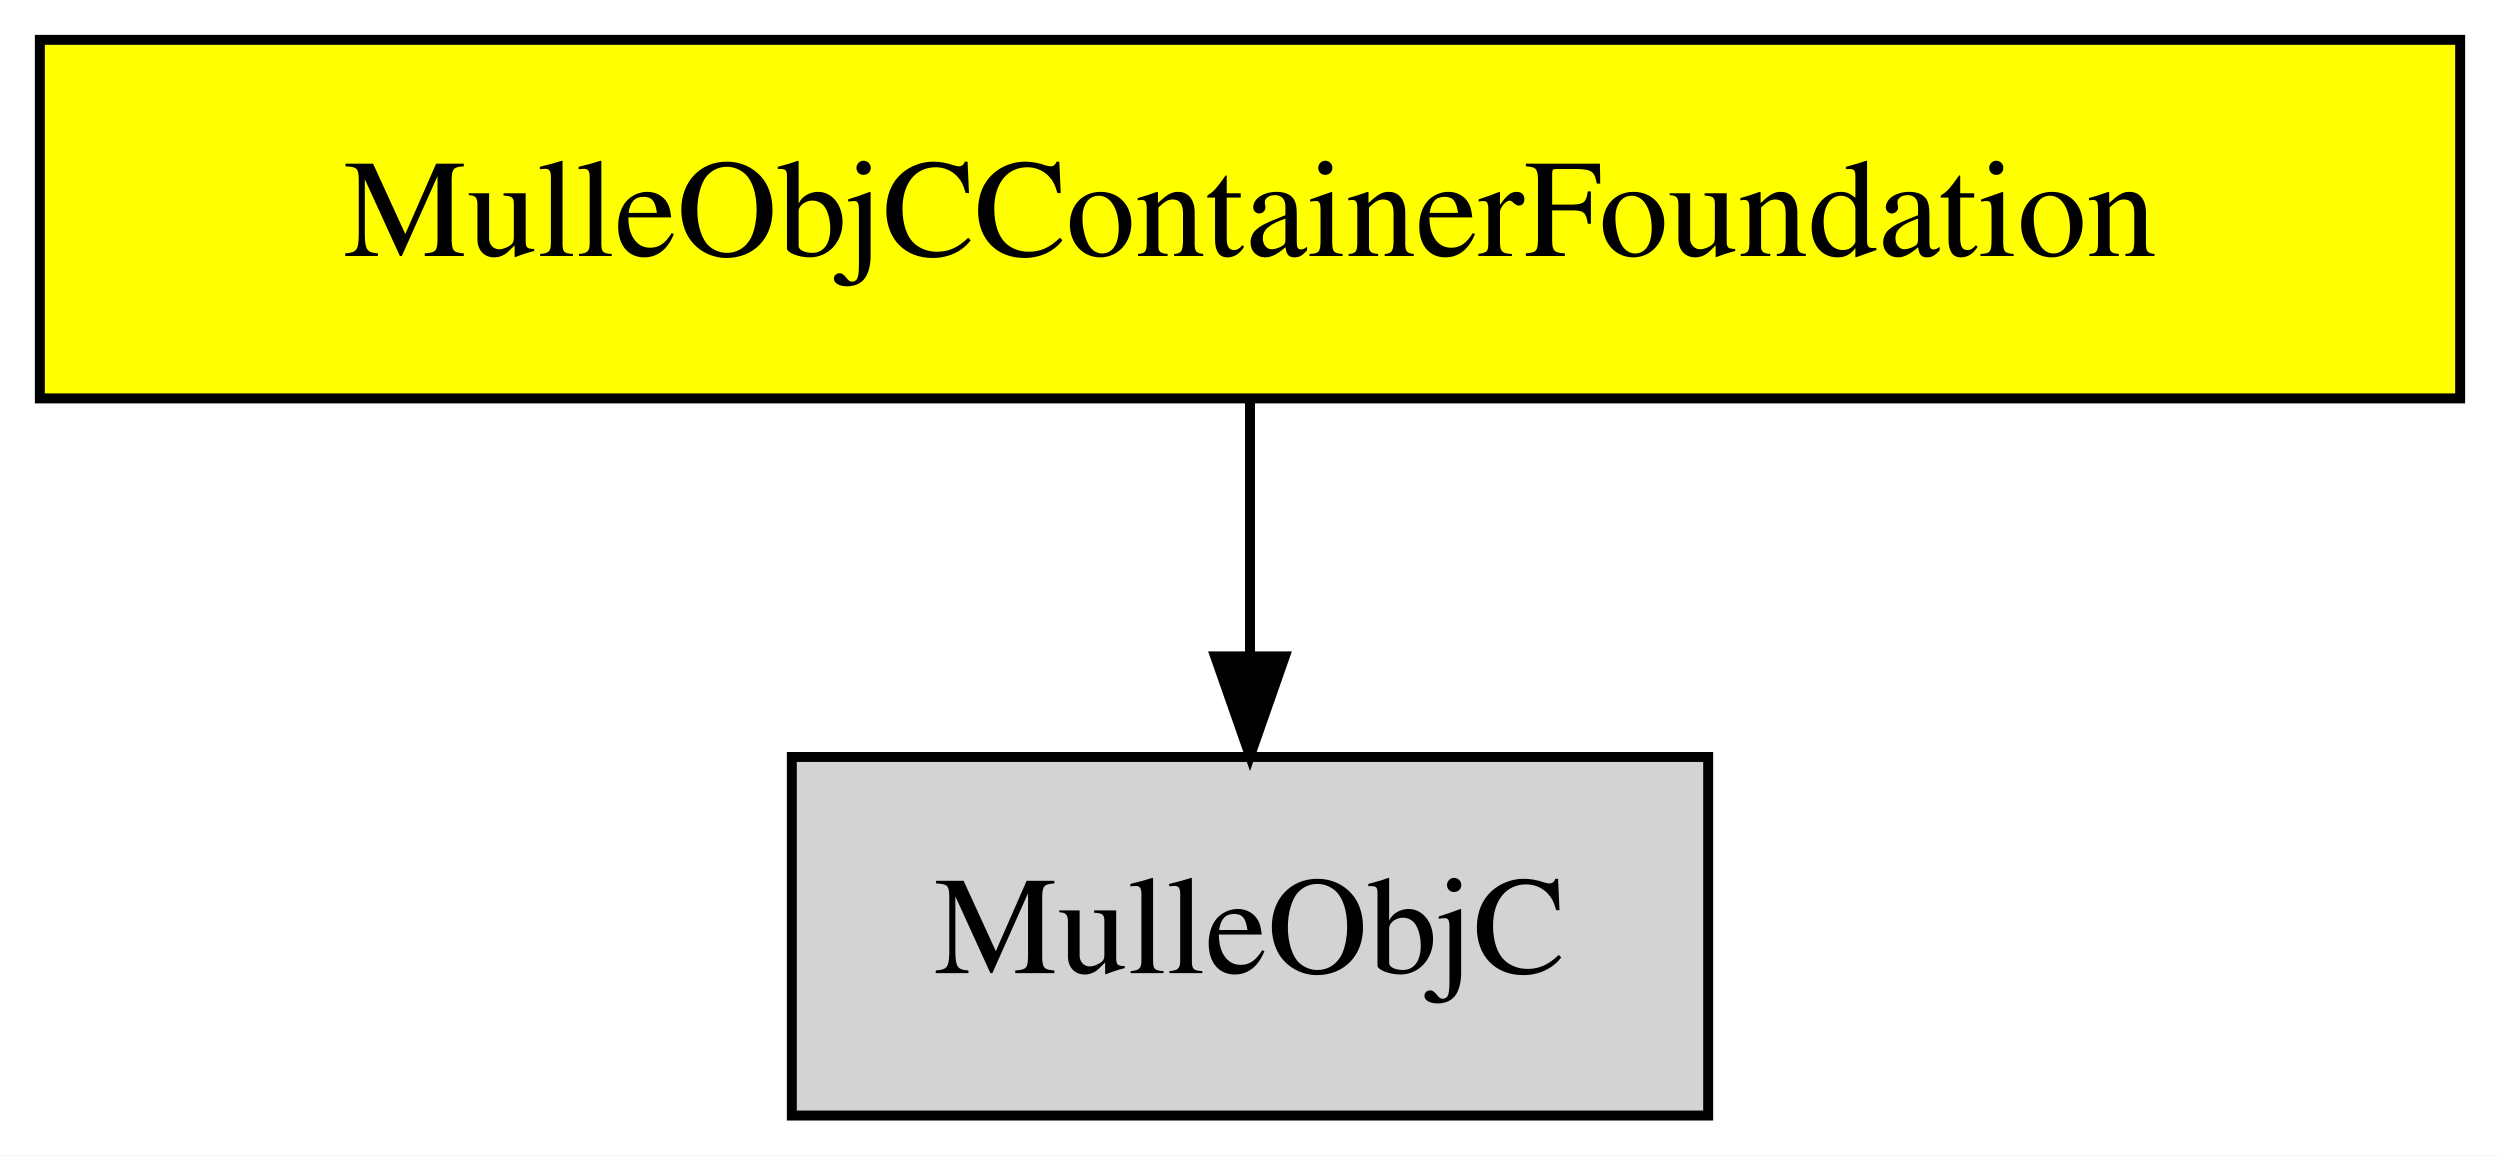
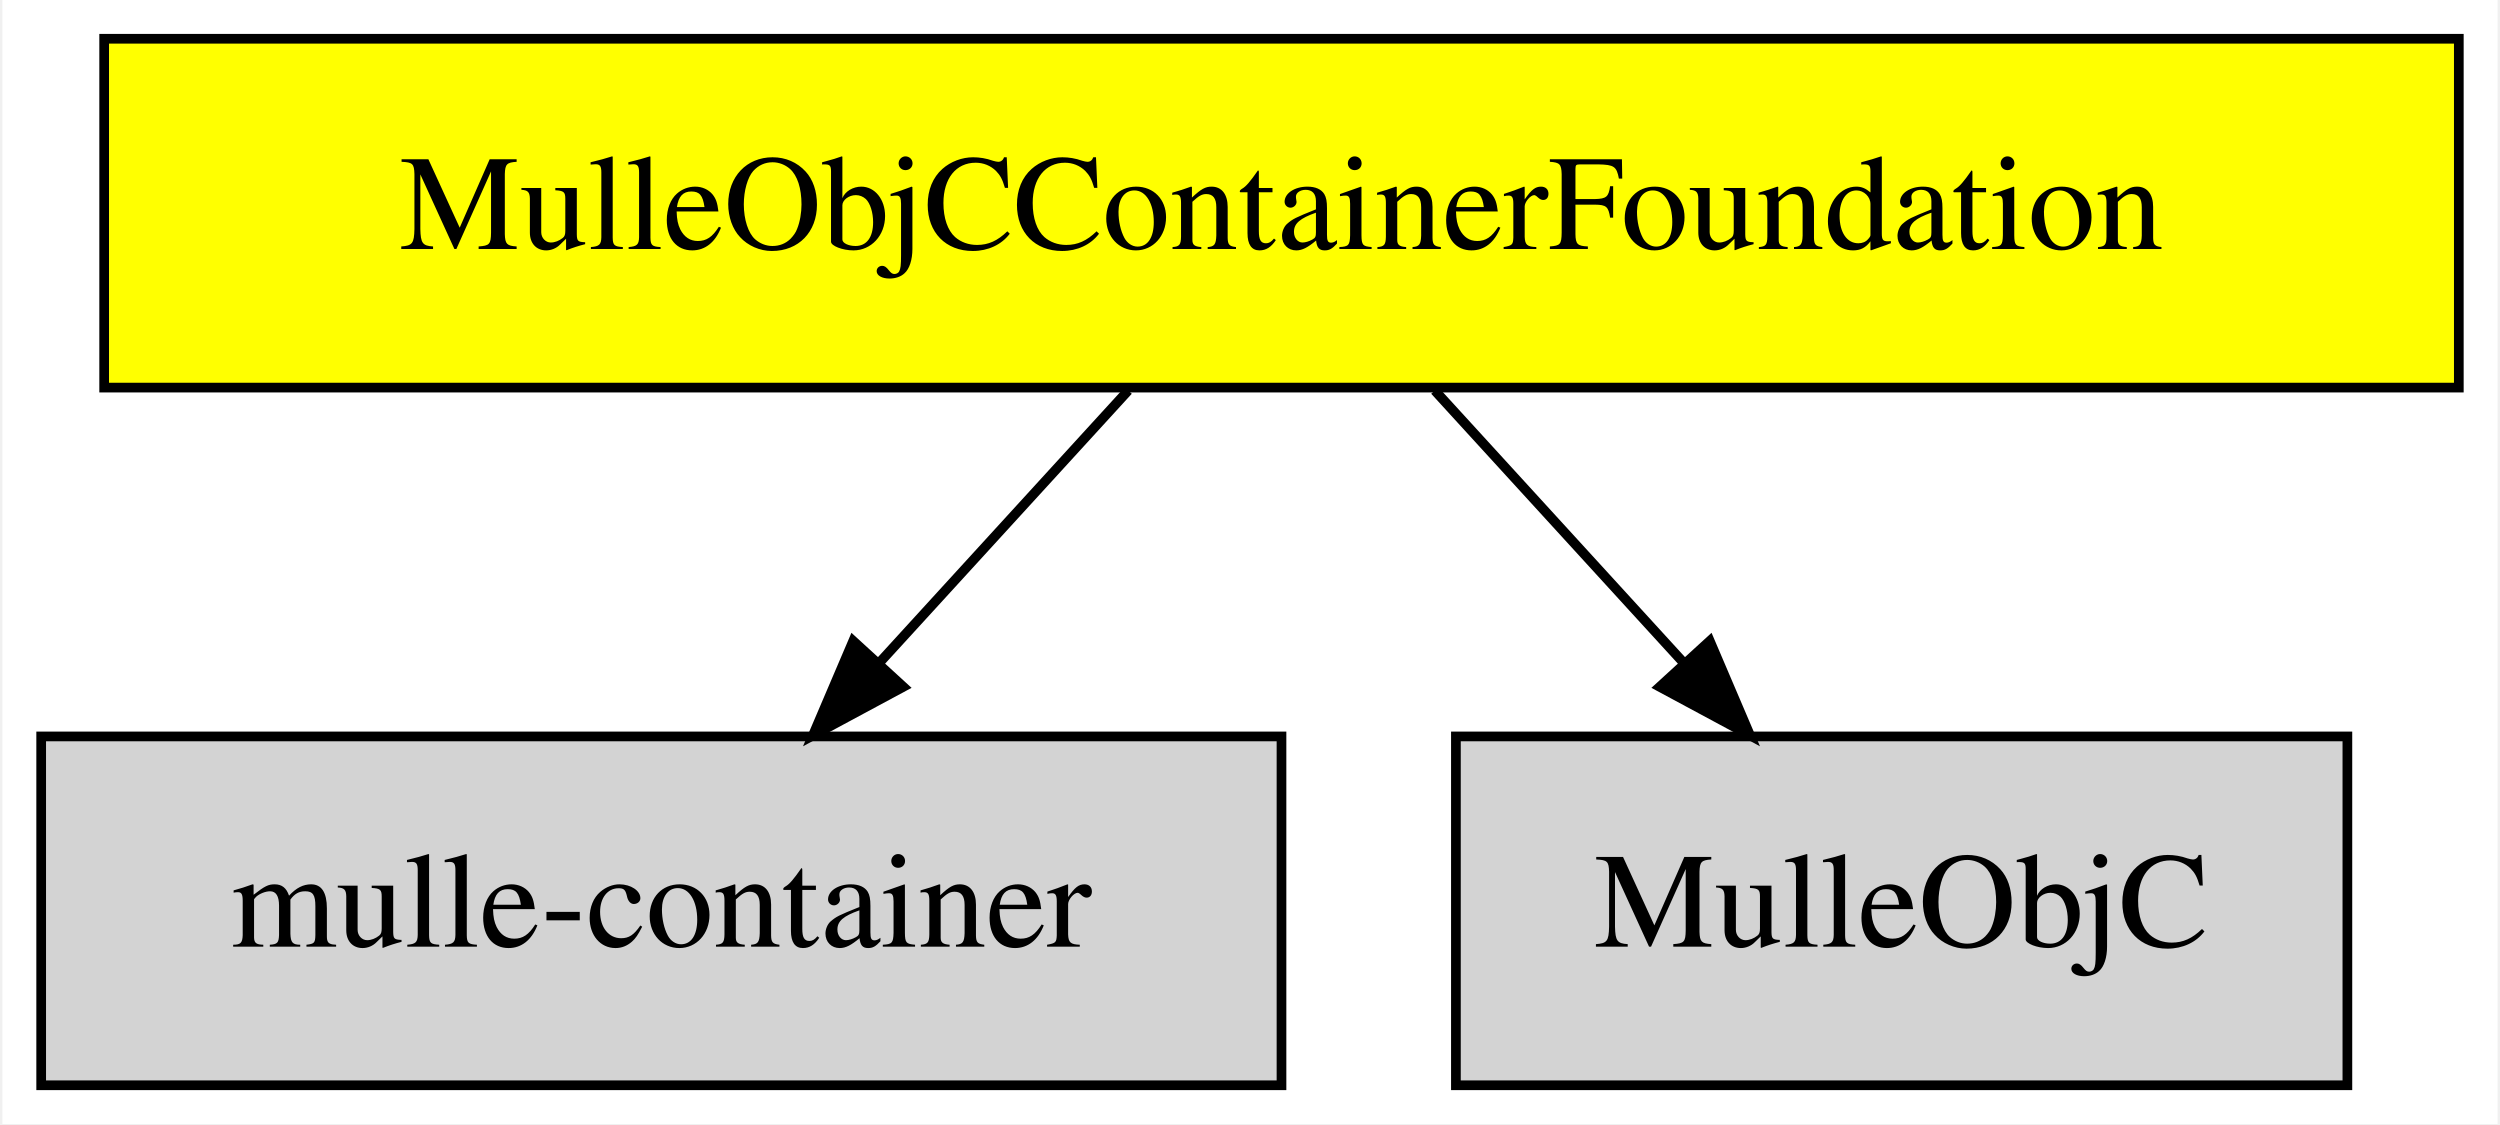
- <svg xmlns="http://www.w3.org/2000/svg" width="251pt" height="116pt" viewBox="0.00 0.00 251.00 116.00">
+ <svg xmlns="http://www.w3.org/2000/svg" xmlns:xlink="http://www.w3.org/1999/xlink" width="258pt" height="116pt" viewBox="0.00 0.00 257.50 116.00">
  <g id="graph0" class="graph" transform="scale(1 1) rotate(0) translate(4 112)">
-     <polygon fill="white" stroke="transparent" points="-4,4 -4,-112 247,-112 247,4 -4,4" />
+     <polygon fill="white" stroke="transparent" points="-4,4 -4,-112 253.5,-112 253.5,4 -4,4" />
    <g id="node1" class="node">
-       <polygon fill="yellow" stroke="black" points="243,-108 0,-108 0,-72 243,-72 243,-108" />
-       <text text-anchor="middle" x="121.5" y="-86.3" font-family="Times,serif" font-size="14.00">MulleObjCContainerFoundation</text>
+       <polygon fill="yellow" stroke="black" points="249.5,-108 6.5,-108 6.5,-72 249.5,-72 249.5,-108" />
+       <text text-anchor="middle" x="128" y="-86.3" font-family="Times,serif" font-size="14.00">MulleObjCContainerFoundation</text>
    </g>
    <g id="node2" class="node">
-       <polygon fill="lightgrey" stroke="black" points="167.5,-36 75.5,-36 75.5,0 167.5,0 167.5,-36" />
-       <text text-anchor="middle" x="121.5" y="-14.3" font-family="Times,serif" font-size="14.00">MulleObjC</text>
+       <g id="a_node2">
+         <a xlink:href="https://github.com/mulle-c/mulle-container" xlink:title="mulle-container">
+           <polygon fill="lightgrey" stroke="black" points="128,-36 0,-36 0,0 128,0 128,-36" />
+           <text text-anchor="middle" x="64" y="-14.3" font-family="Times,serif" font-size="14.00">mulle-container</text>
+         </a>
+       </g>
    </g>
    <g id="edge1" class="edge">
-       <path fill="none" stroke="black" d="M121.5,-71.7C121.5,-63.98 121.5,-54.71 121.5,-46.11" />
-       <polygon fill="black" stroke="black" points="125,-46.1 121.5,-36.1 118,-46.1 125,-46.1" />
+       <path fill="none" stroke="black" d="M112.18,-71.7C104.43,-63.22 94.96,-52.86 86.48,-43.58" />
+       <polygon fill="black" stroke="black" points="88.97,-41.12 79.64,-36.1 83.8,-45.85 88.97,-41.12" />
+     </g>
+     <g id="node3" class="node">
+       <g id="a_node3">
+         <a xlink:href="https://github.com/mulle-objc/MulleObjC" xlink:title="MulleObjC">
+           <polygon fill="lightgrey" stroke="black" points="238,-36 146,-36 146,0 238,0 238,-36" />
+           <text text-anchor="middle" x="192" y="-14.3" font-family="Times,serif" font-size="14.00">MulleObjC</text>
+         </a>
+       </g>
+     </g>
+     <g id="edge2" class="edge">
+       <path fill="none" stroke="black" d="M143.82,-71.7C151.57,-63.22 161.04,-52.86 169.52,-43.58" />
+       <polygon fill="black" stroke="black" points="172.2,-45.85 176.36,-36.1 167.03,-41.12 172.2,-45.85" />
    </g>
  </g>
</svg>
